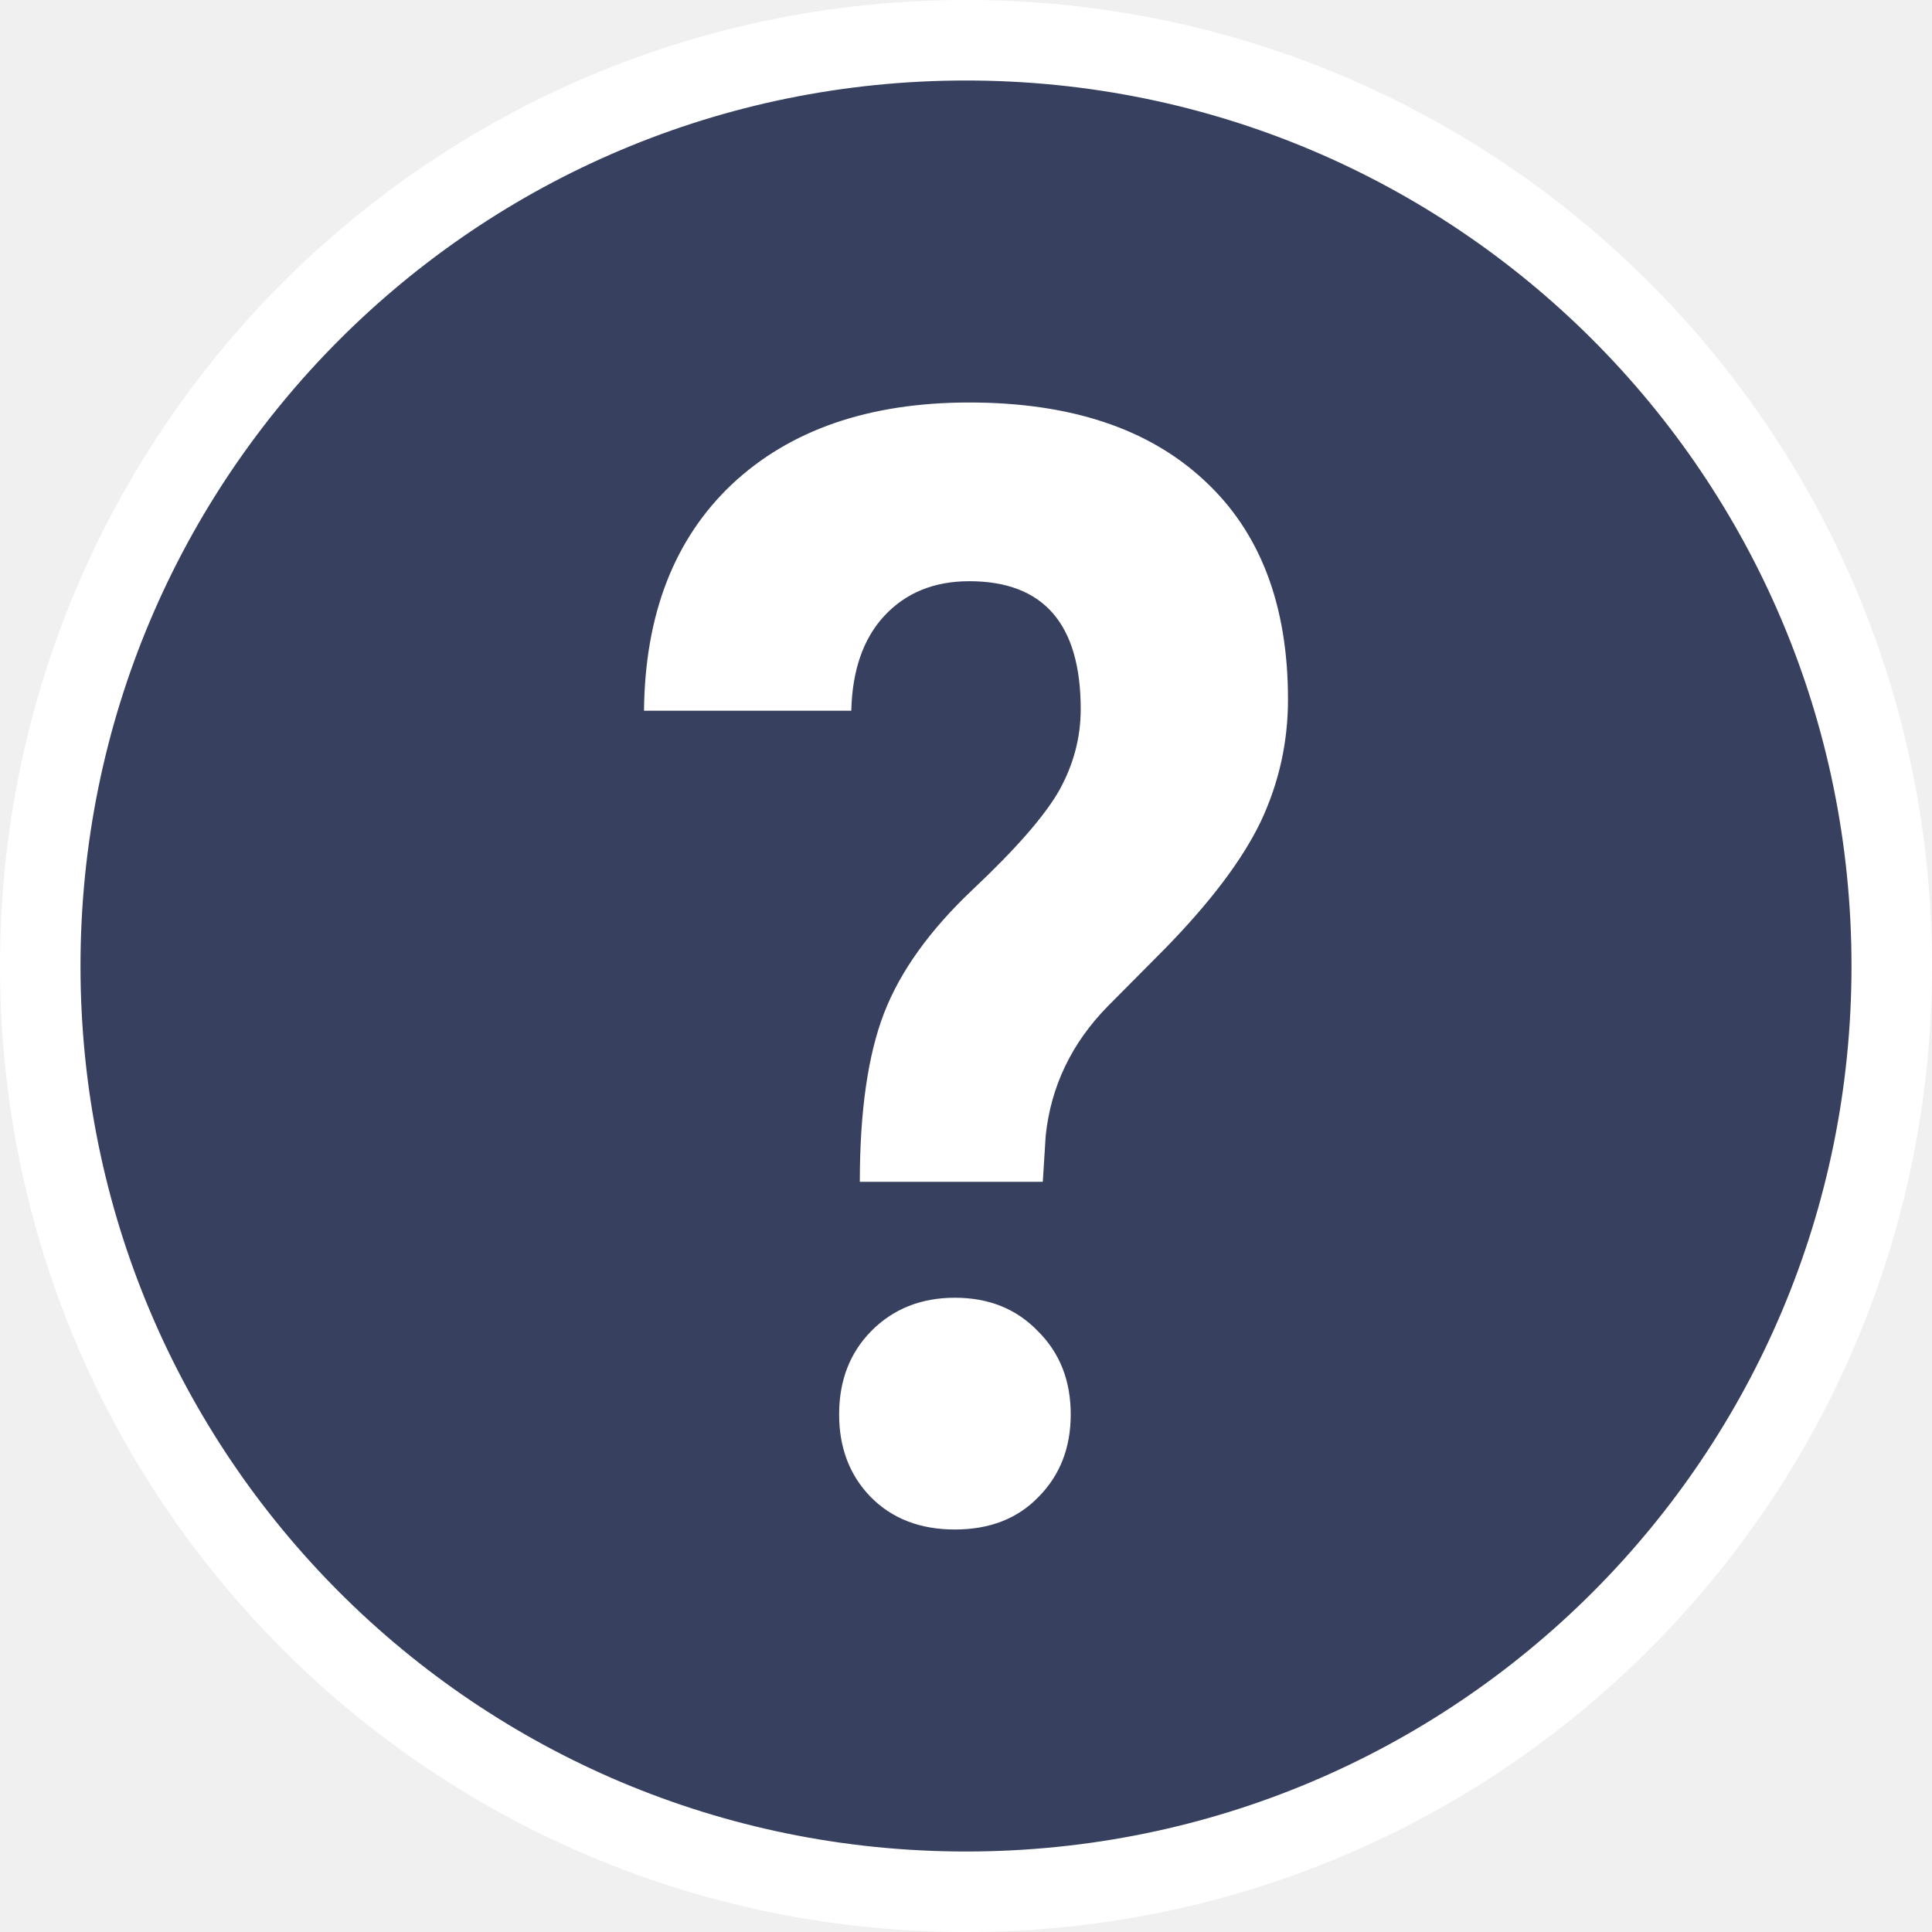
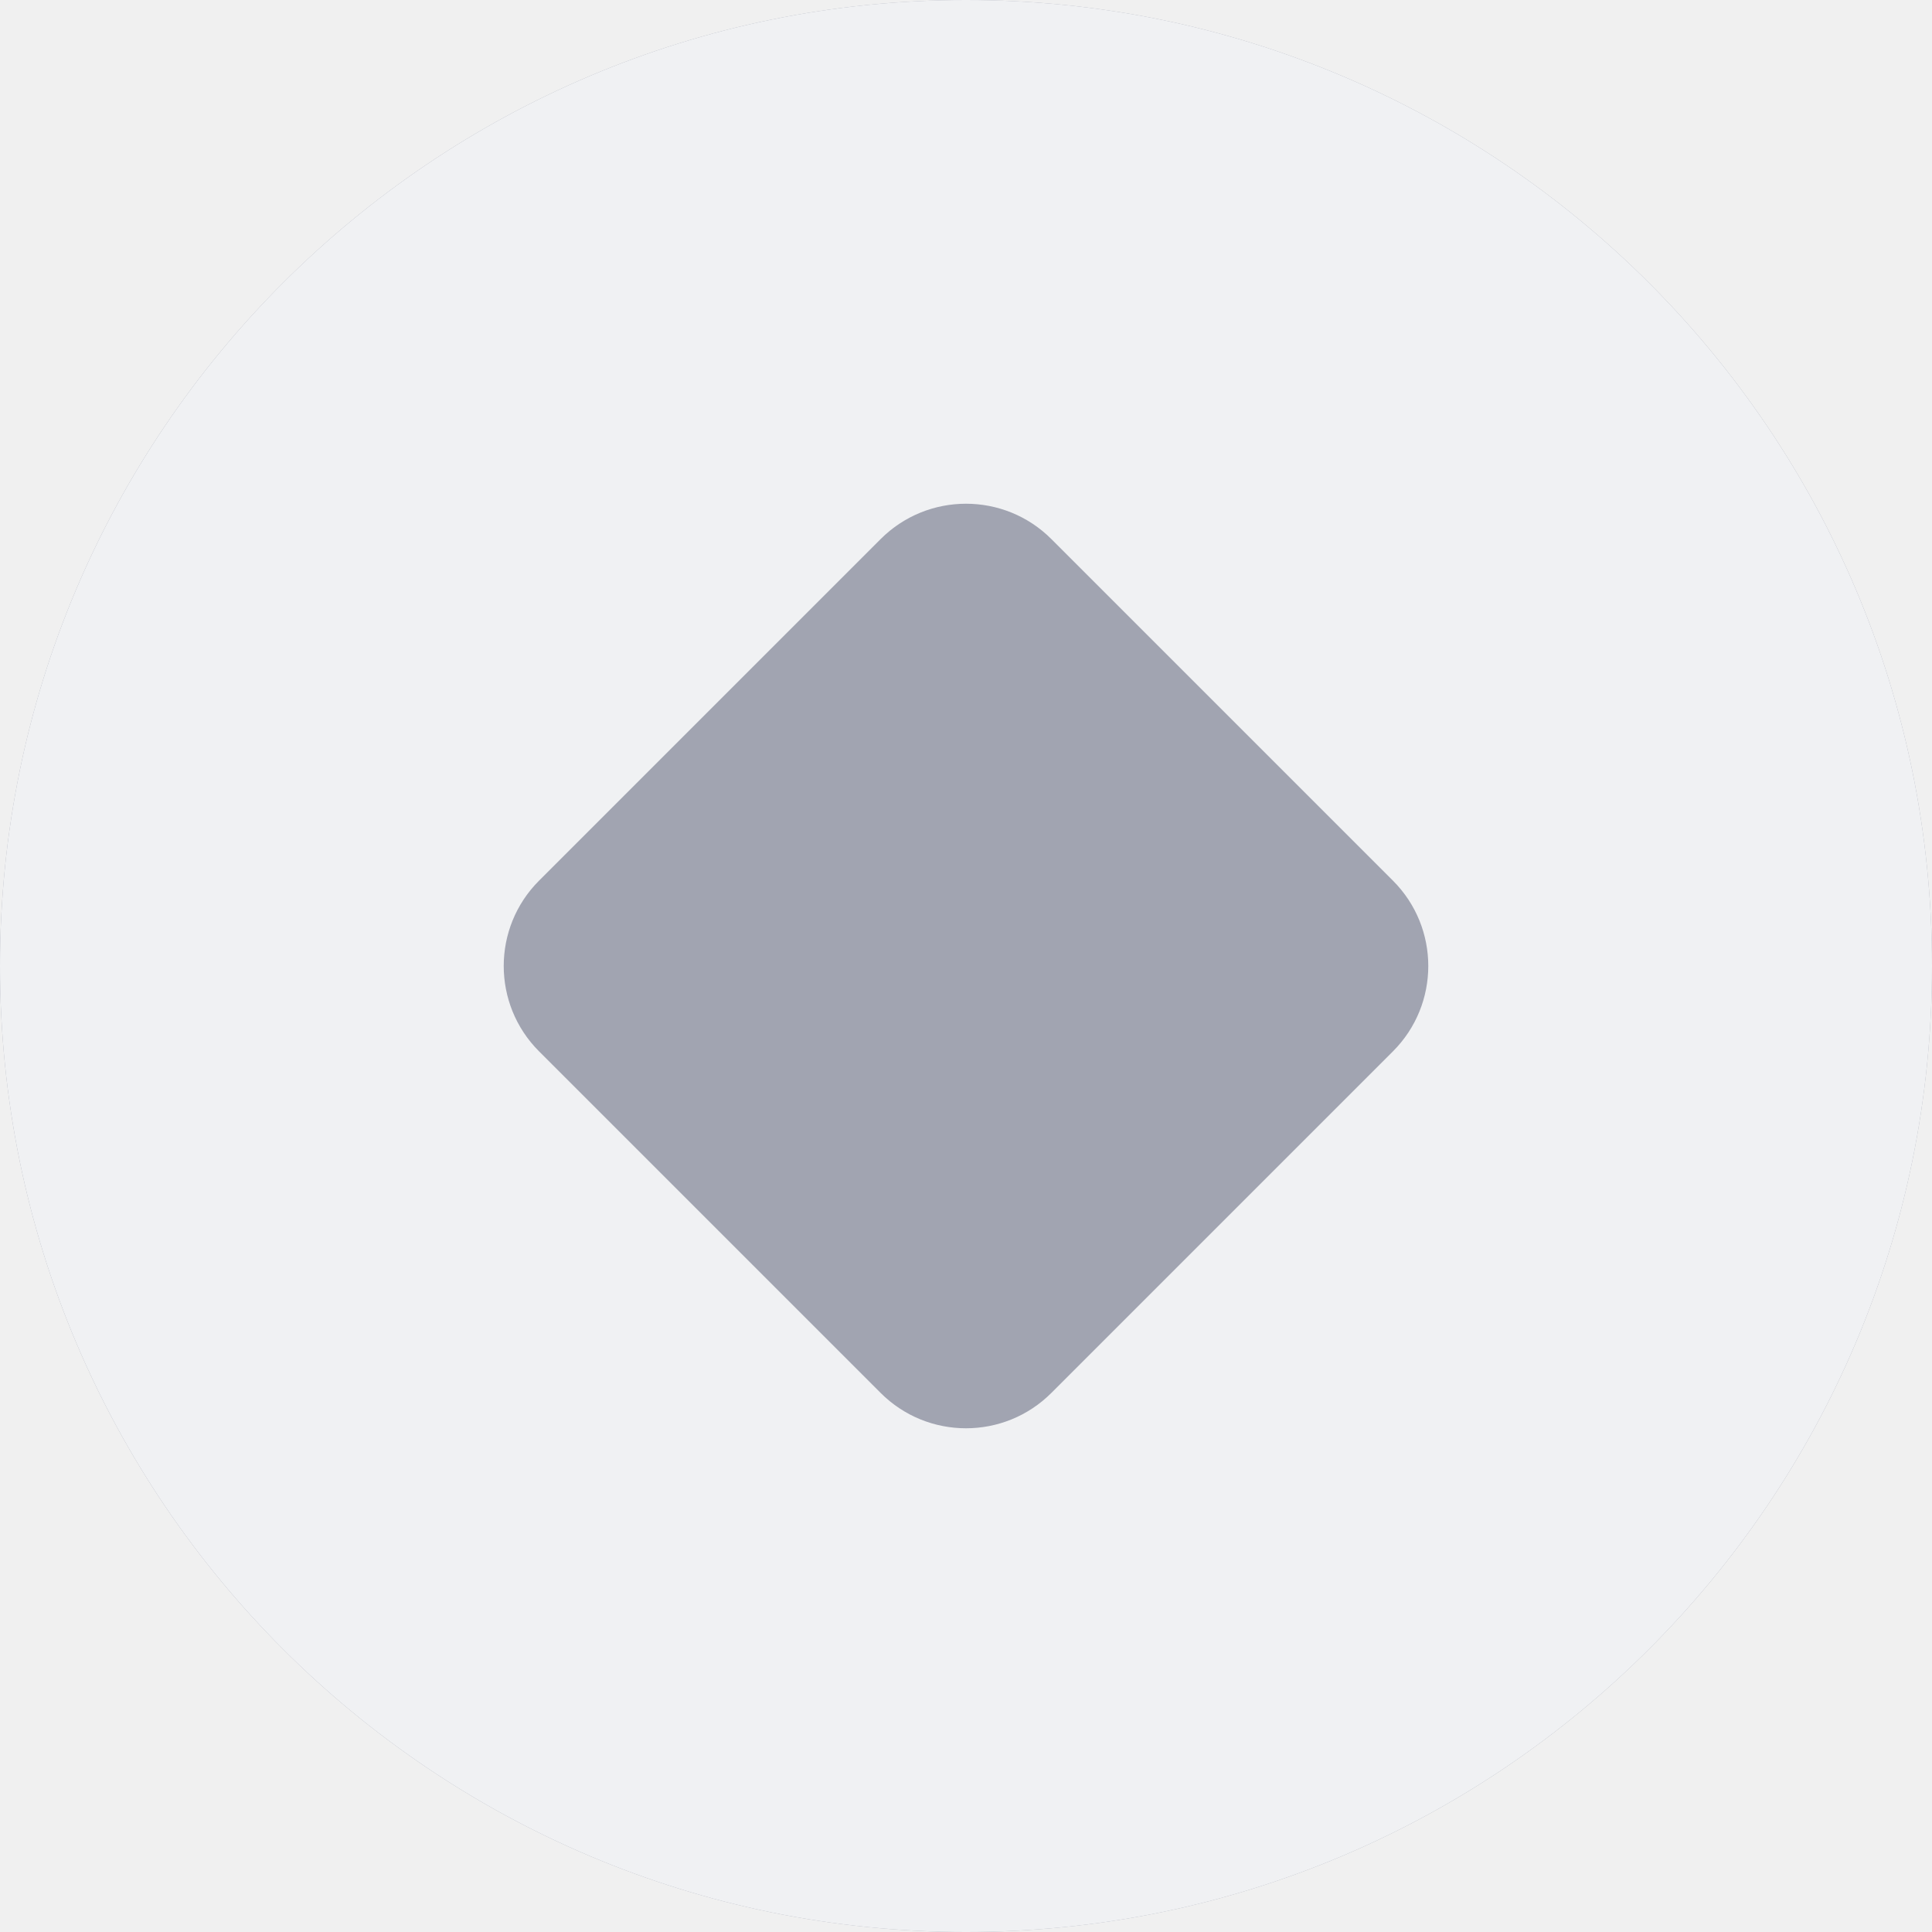
- <svg xmlns="http://www.w3.org/2000/svg" width="24" height="24" viewBox="0 0 24 24" fill="none">
-   <path d="M23.5 12C23.5 18.361 18.361 23.5 12 23.5C5.639 23.5 0.5 18.361 0.5 12C0.5 5.639 5.639 0.5 12 0.5C18.361 0.5 23.5 5.639 23.5 12Z" fill="#37415F" stroke="white" />
-   <path d="M10.681 14.681C10.681 13.803 10.782 13.104 10.983 12.583C11.185 12.063 11.552 11.552 12.084 11.05C12.623 10.542 12.981 10.131 13.159 9.817C13.336 9.497 13.425 9.162 13.425 8.81C13.425 7.75 12.963 7.22 12.04 7.22C11.602 7.22 11.25 7.365 10.983 7.653C10.723 7.935 10.587 8.328 10.575 8.829H8C8.012 7.631 8.376 6.694 9.092 6.016C9.814 5.339 10.797 5 12.04 5C13.295 5 14.269 5.323 14.961 5.969C15.654 6.609 16 7.515 16 8.688C16 9.221 15.887 9.726 15.663 10.203C15.438 10.673 15.044 11.197 14.482 11.774L13.762 12.499C13.313 12.957 13.055 13.493 12.99 14.107L12.954 14.681H10.681ZM10.424 17.57C10.424 17.15 10.557 16.805 10.823 16.535C11.096 16.259 11.442 16.121 11.862 16.121C12.283 16.121 12.626 16.259 12.892 16.535C13.165 16.805 13.301 17.15 13.301 17.57C13.301 17.984 13.168 18.326 12.901 18.595C12.641 18.865 12.294 19 11.862 19C11.43 19 11.081 18.865 10.815 18.595C10.554 18.326 10.424 17.984 10.424 17.57Z" fill="white" />
+ <svg xmlns="http://www.w3.org/2000/svg" width="128" height="128" viewBox="0 0 128 128" fill="none">
+   <path d="M64 128C99.346 128 128 99.346 128 64C128 28.654 99.346 0 64 0C28.654 0 0 28.654 0 64C0 99.346 28.654 128 64 128Z" fill="#A1A4B1" />
+   <path fill-rule="evenodd" clip-rule="evenodd" d="M64 6.10352e-05C28.654 6.10352e-05 0 28.654 0 64C0 99.346 28.654 128 64 128C99.346 128 128 99.346 128 64C128 28.654 99.346 6.10352e-05 64 6.10352e-05ZM35.716 58.343C32.592 61.467 32.592 66.533 35.716 69.657L58.343 92.284C61.468 95.409 66.533 95.409 69.657 92.284L92.284 69.657C95.409 66.533 95.409 61.467 92.284 58.343L69.657 35.716C66.533 32.592 61.468 32.592 58.343 35.716L35.716 58.343Z" fill="#F0F1F3" />
</svg>
